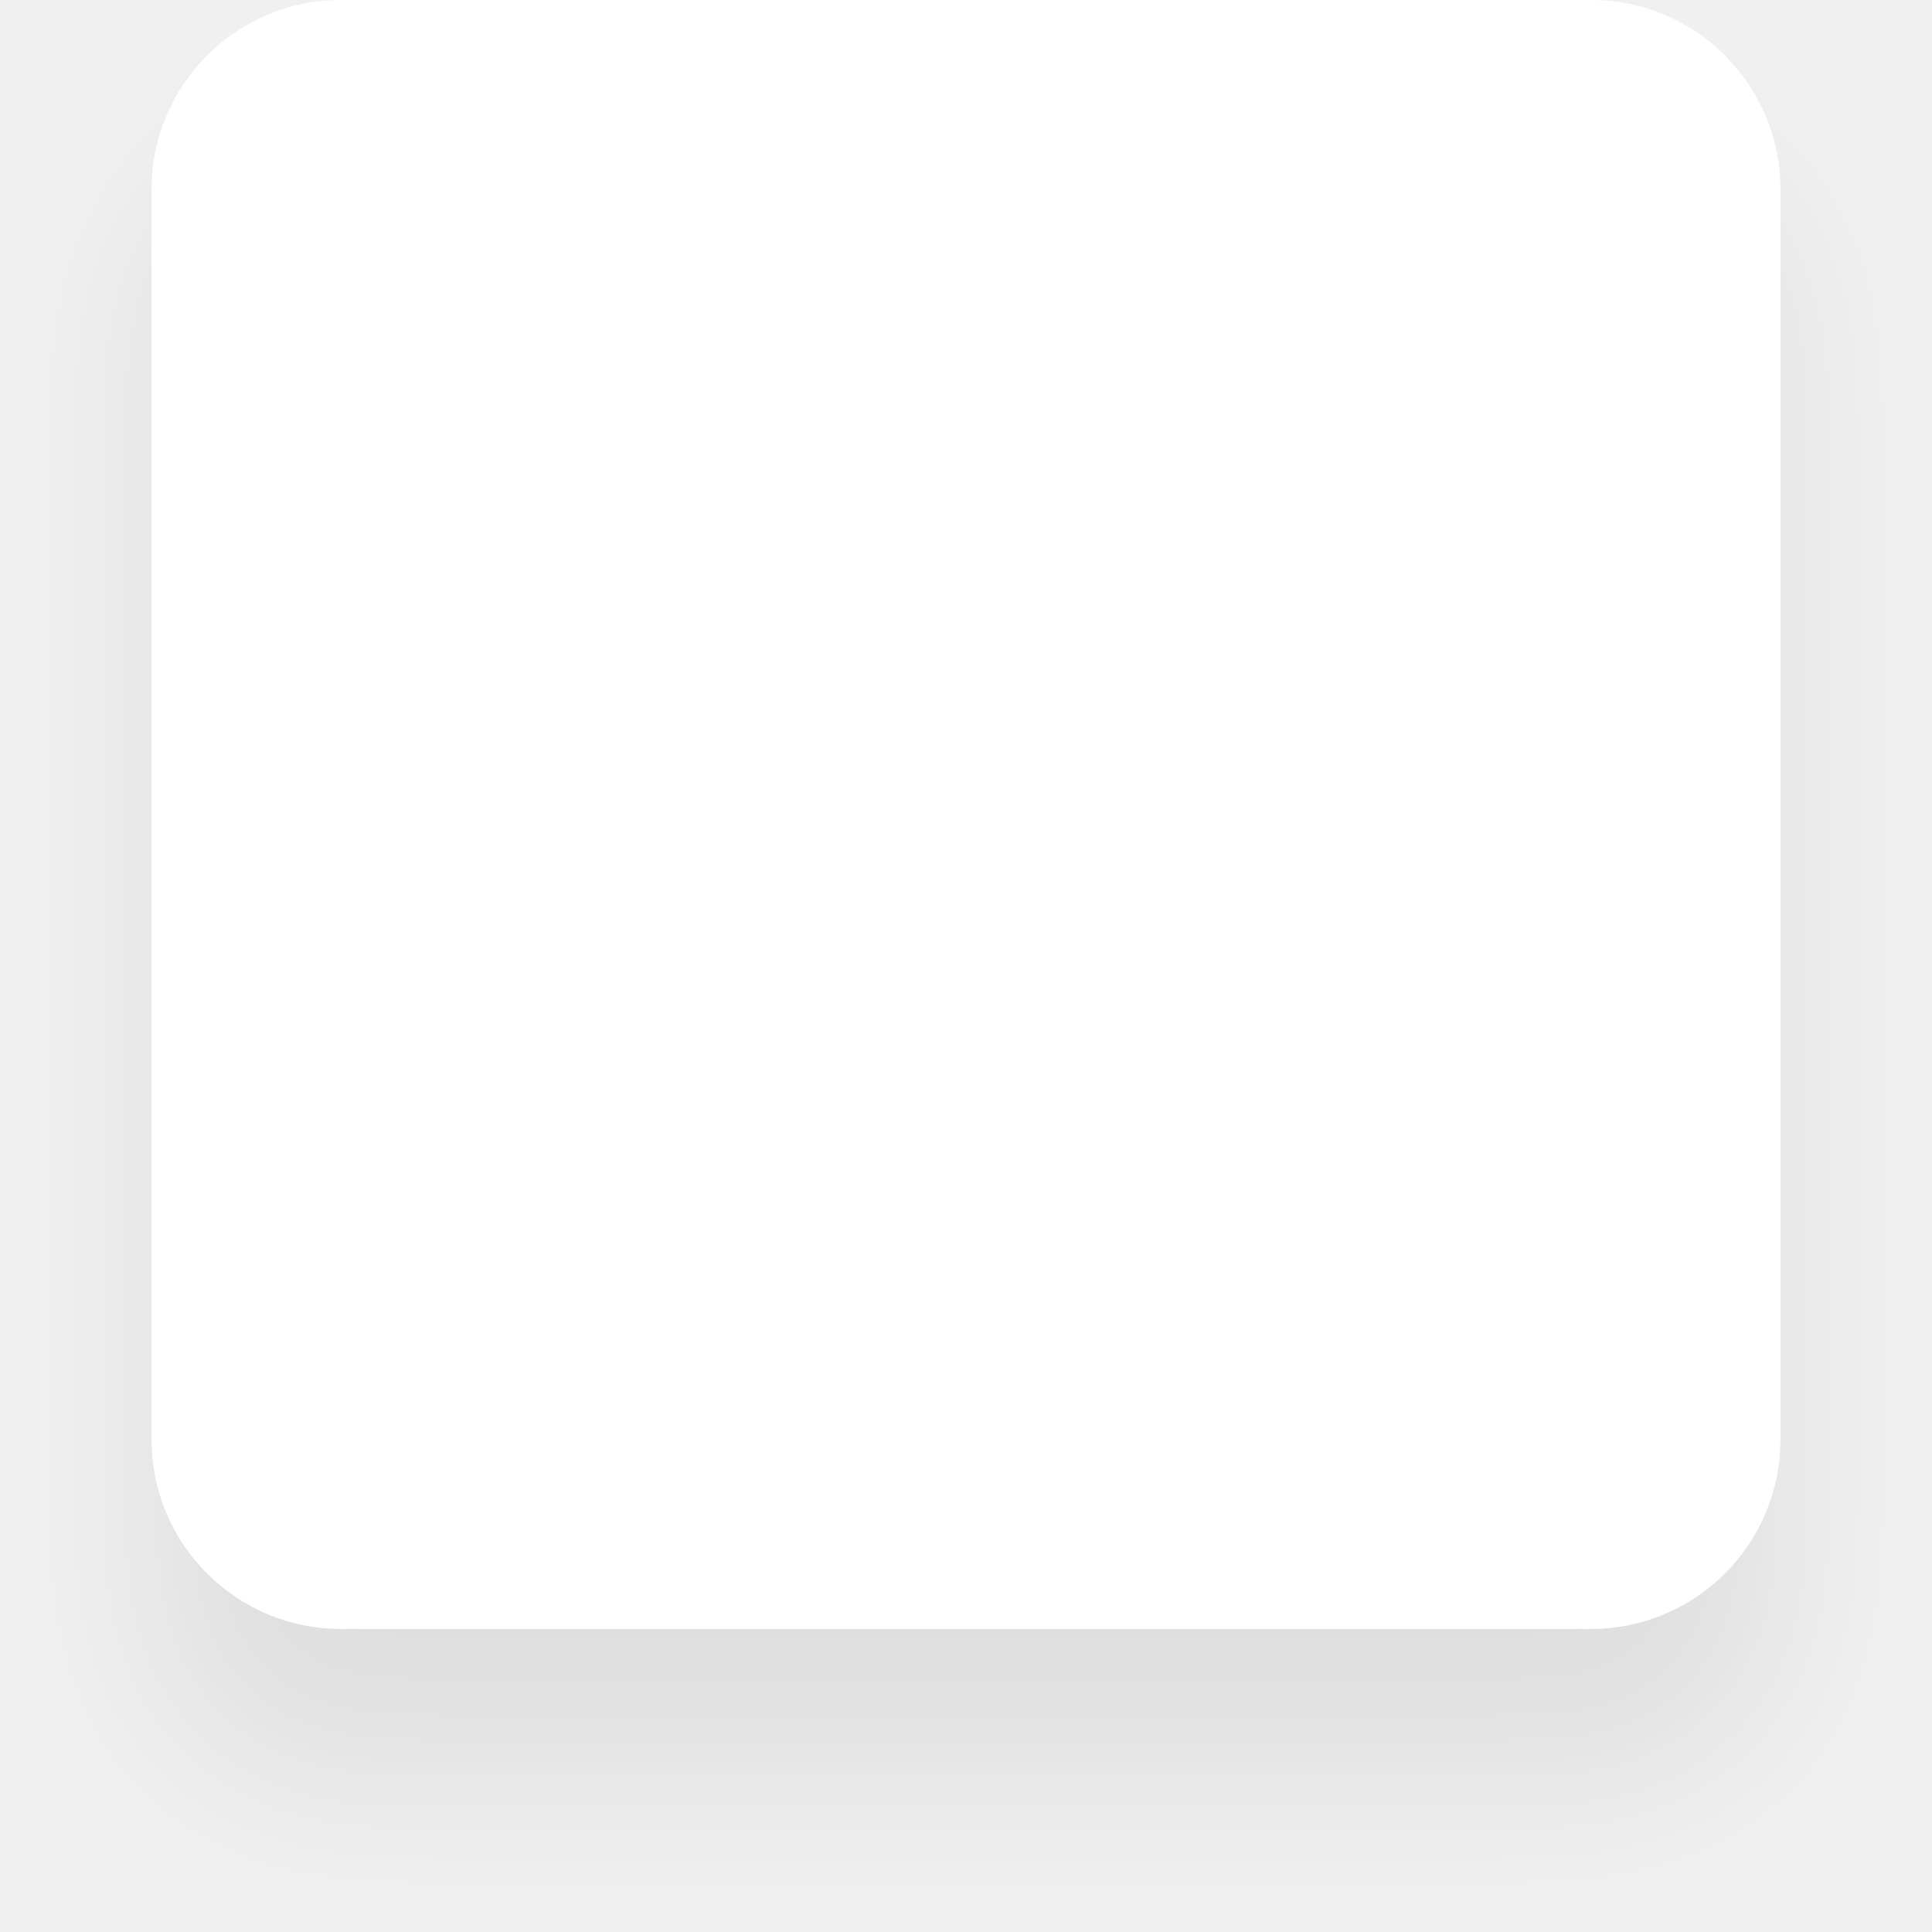
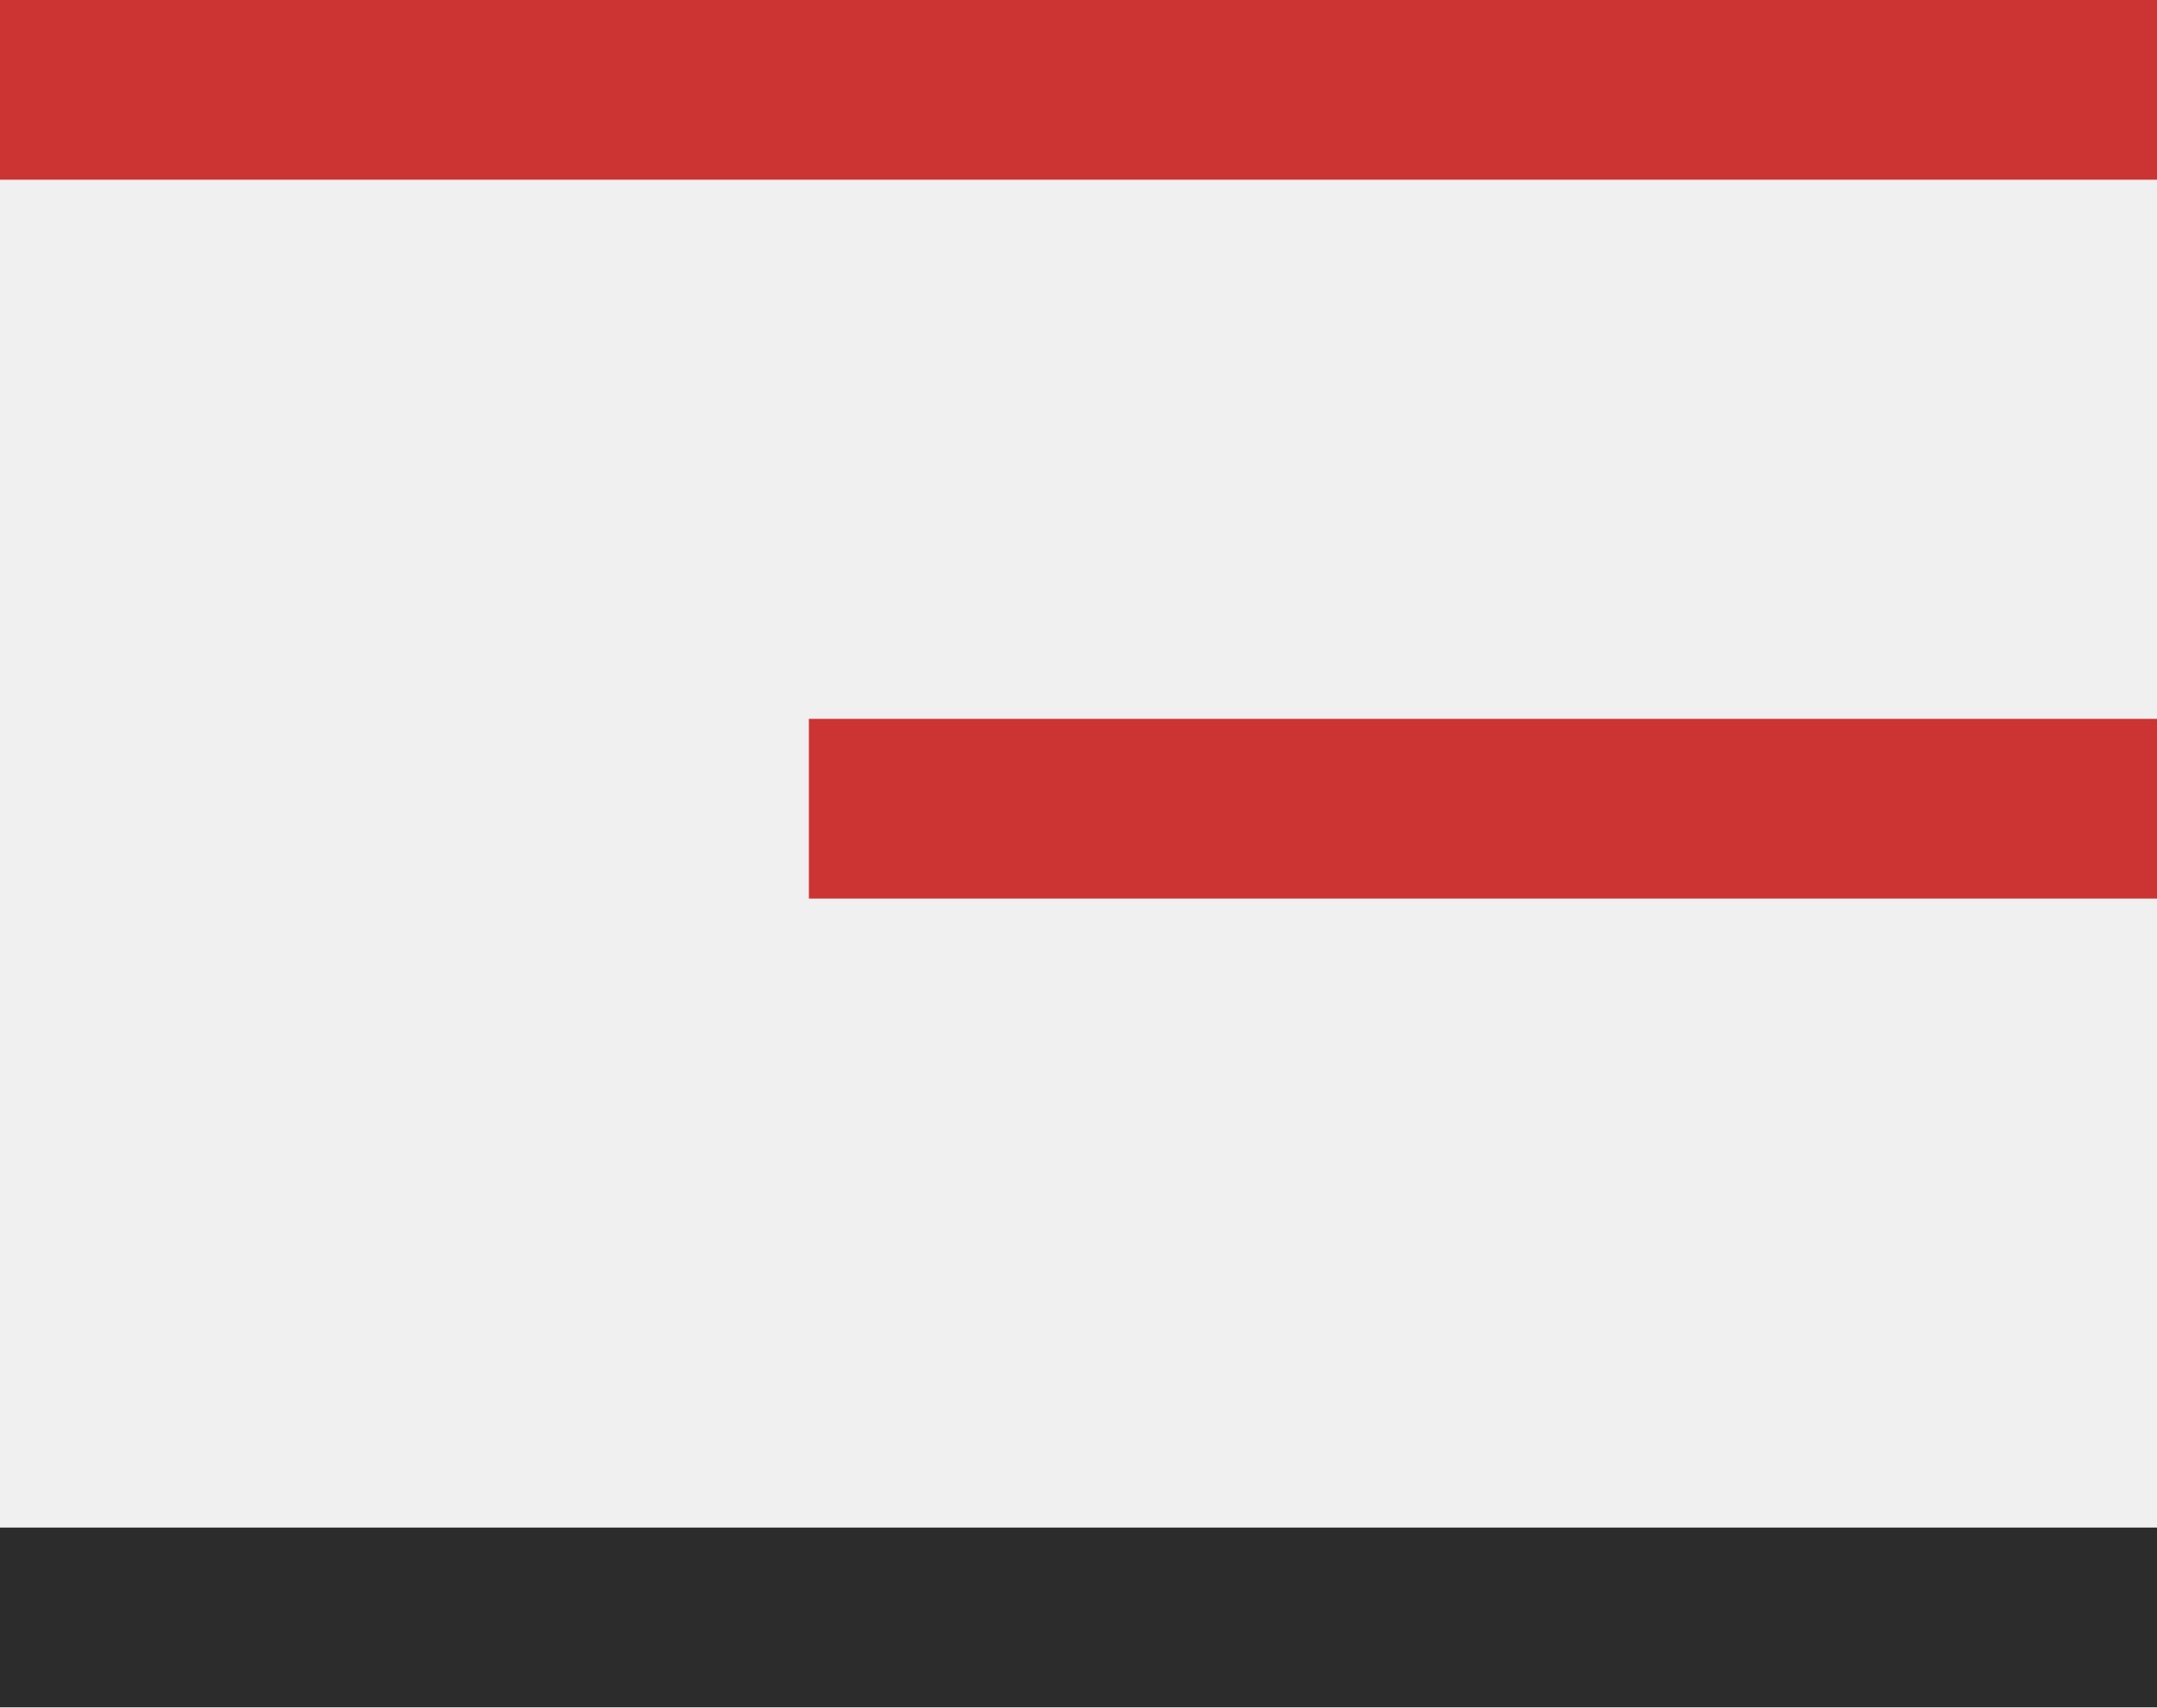
- <svg xmlns="http://www.w3.org/2000/svg" width="51" height="51" viewBox="0 0 51 51" fill="none">
-   <g filter="url(#filter0_d_59_261)">
-     <rect x="4" width="43" height="43" rx="5" fill="white" />
-   </g>
-   <defs>
-     <filter id="filter0_d_59_261" x="0" y="0" width="51" height="51" filterUnits="userSpaceOnUse" color-interpolation-filters="sRGB">
-       <feFlood flood-opacity="0" result="BackgroundImageFix" />
-       <feColorMatrix in="SourceAlpha" type="matrix" values="0 0 0 0 0 0 0 0 0 0 0 0 0 0 0 0 0 0 127 0" result="hardAlpha" />
-       <feOffset dy="4" />
-       <feGaussianBlur stdDeviation="2" />
-       <feColorMatrix type="matrix" values="0 0 0 0 0 0 0 0 0 0 0 0 0 0 0 0 0 0 0.07 0" />
-       <feBlend mode="normal" in2="BackgroundImageFix" result="effect1_dropShadow_59_261" />
-       <feBlend mode="normal" in="SourceGraphic" in2="effect1_dropShadow_59_261" result="shape" />
-     </filter>
-   </defs>
+ <svg xmlns="http://www.w3.org/2000/svg" width="24" height="19" viewBox="0 0 24 19" fill="none">
+   <rect width="24" height="2" fill="#CC3333" />
+   <rect x="9" y="8" width="15" height="2" fill="#CC3333" />
+   <rect y="17" width="24" height="2" fill="#2C2C2C" />
</svg>
